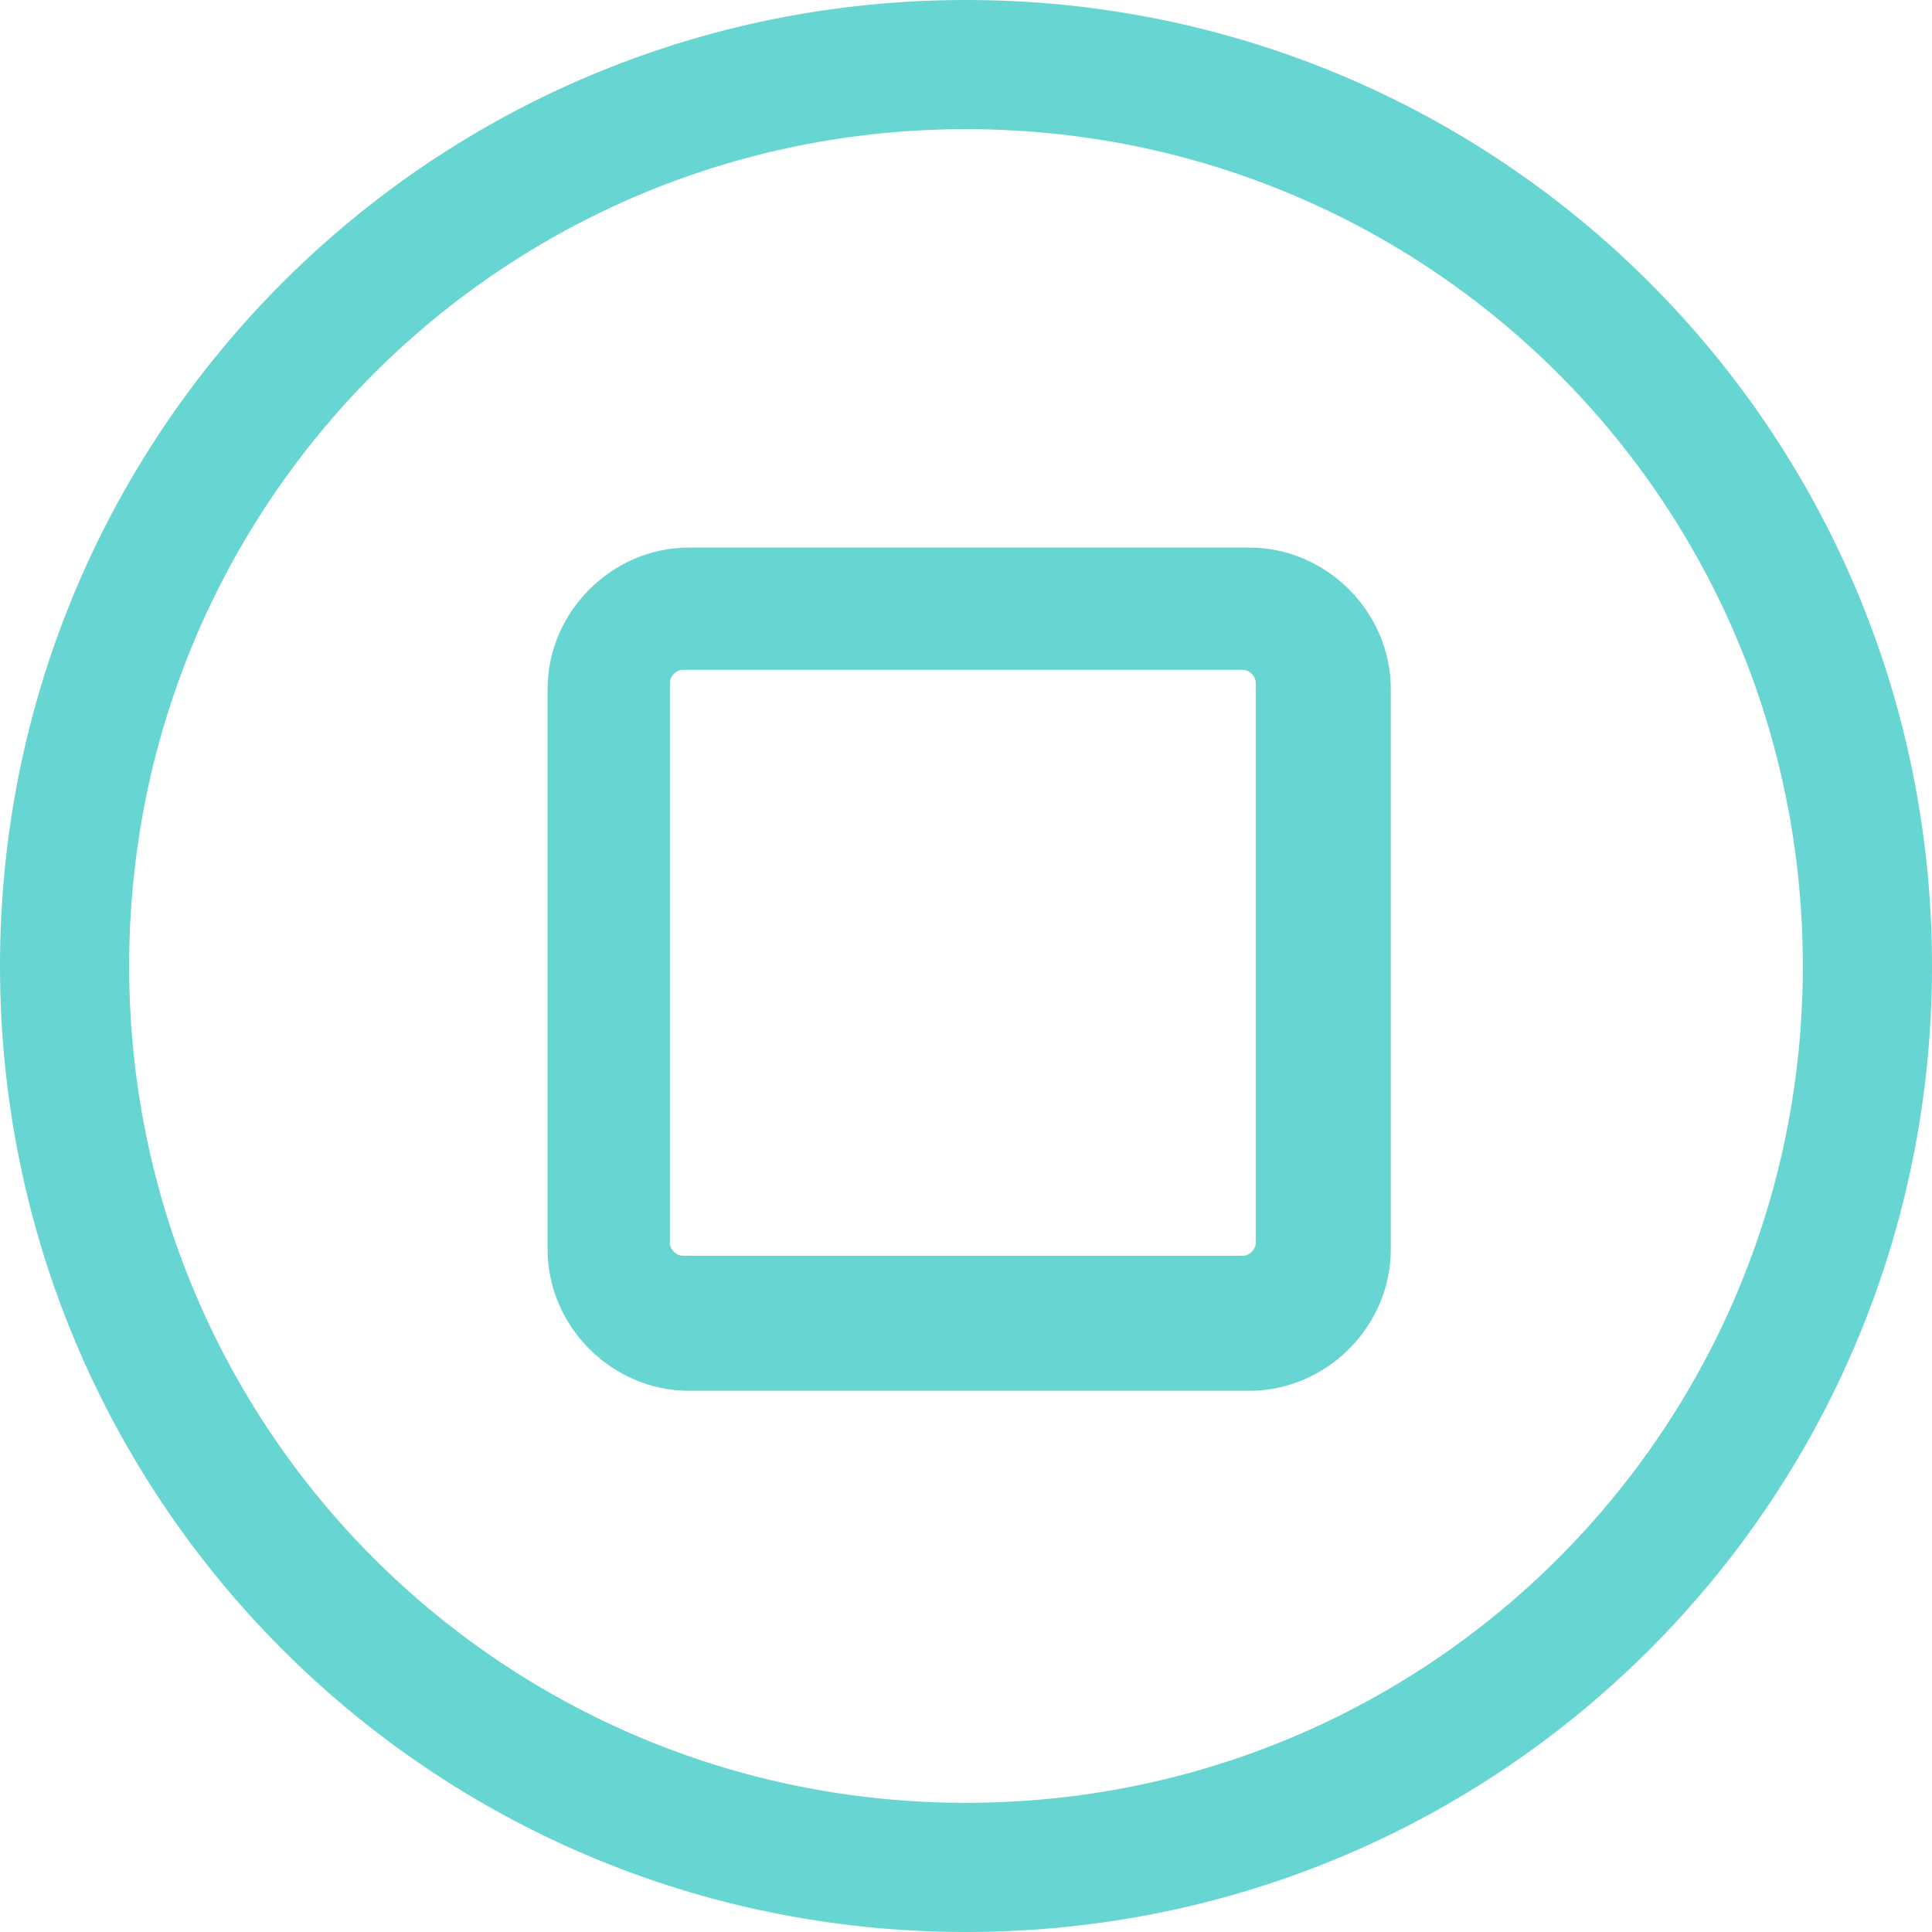
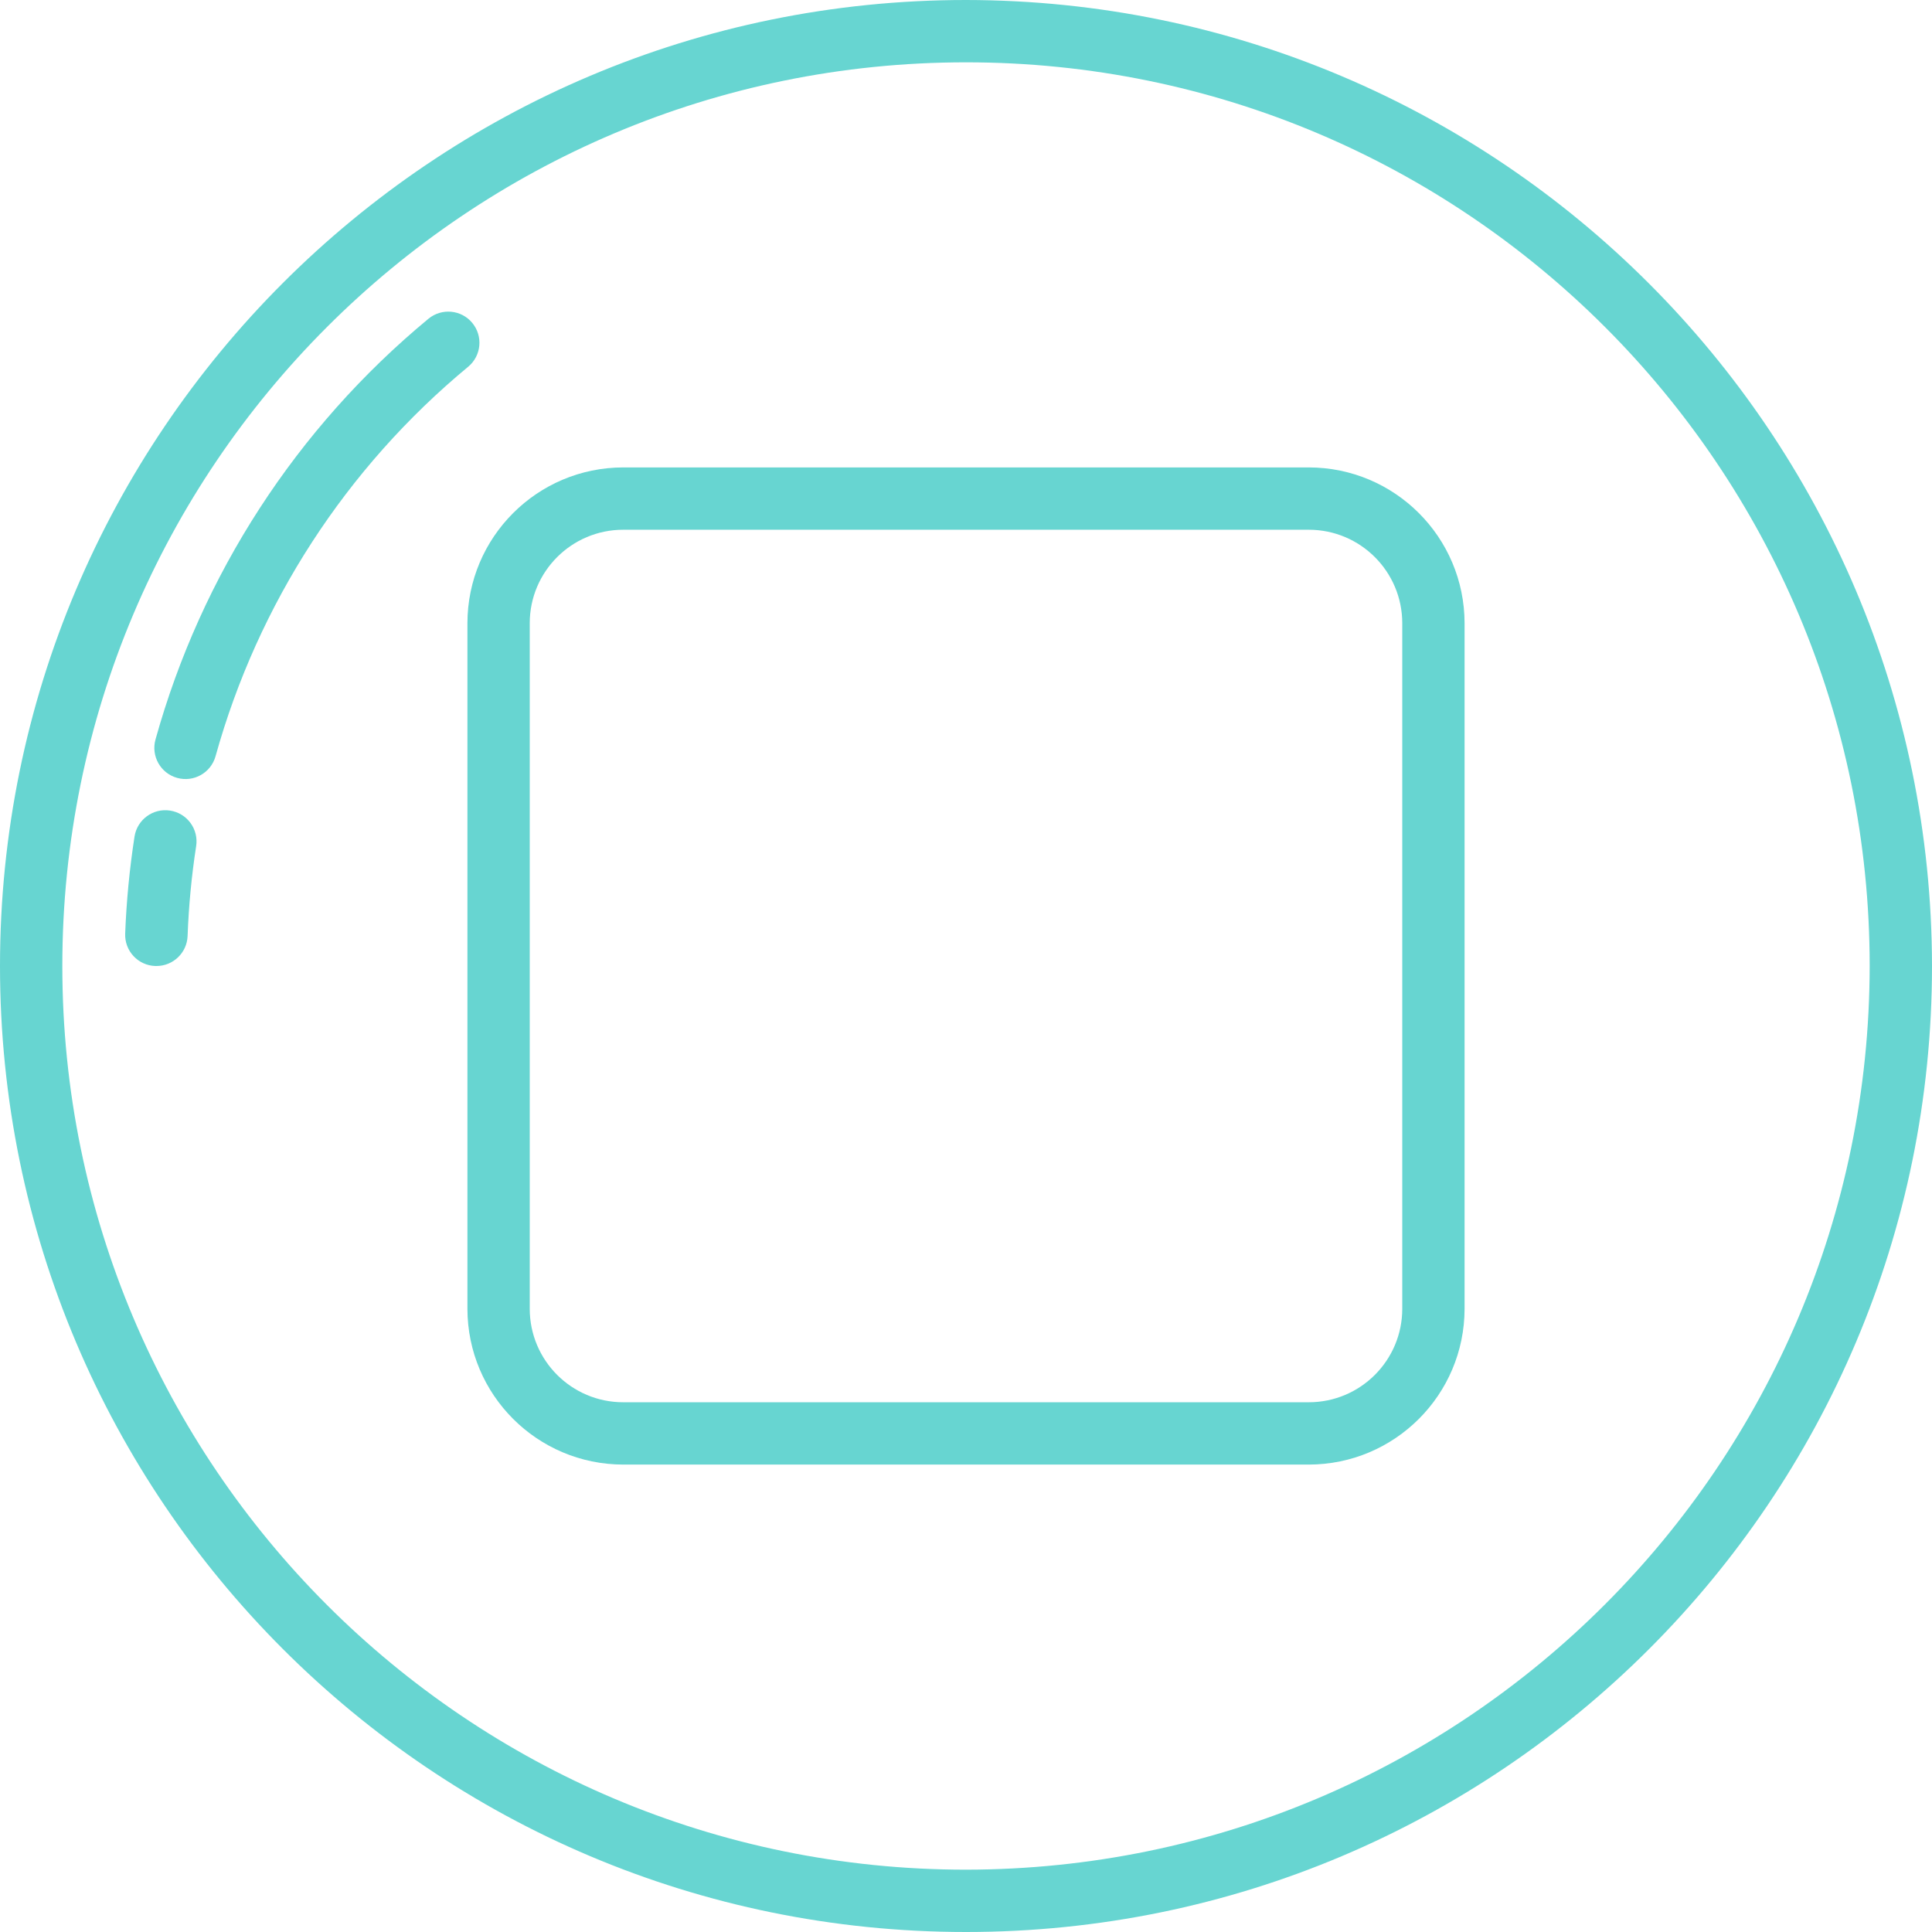
- <svg xmlns="http://www.w3.org/2000/svg" version="1.1" id="Layer_1" x="0px" y="0px" viewBox="0 0 338.352 338.352" style="enable-background:new 0 0 338.352 338.352;" xml:space="preserve" width="55px" height="55px">
+ <svg xmlns="http://www.w3.org/2000/svg" height="45px" viewBox="0 0 496 496" width="45px" class="">
  <g>
-     <g>
-       <g>
-         <path d="M169.176,0C75.601,0,0,75.514,0,169.176s75.514,169.176,169.176,169.176s169.176-75.514,169.176-169.176    S262.752,0,169.176,0z M169.176,315.731c-81.191,0-146.556-65.365-146.556-146.556S87.986,22.619,169.176,22.619    s146.556,65.365,146.556,146.556S250.367,315.731,169.176,315.731z" data-original="#000000" class="active-path" data-old_color="#000000" fill="#67D5D1" />
-       </g>
-     </g>
-     <g>
-       <g>
-         <path d="M218.802,95.898h-98.134c-13.503,0-24.77,11.267-24.77,24.77v98.134c0,13.503,11.267,24.77,24.77,24.77h98.134    c13.503,0,24.77-11.267,24.77-24.77v-98.134C243.572,107.164,232.305,95.898,218.802,95.898z M219.92,217.683    c0,1.118-1.118,2.236-2.236,2.236H119.55c-1.118,0-2.236-1.118-2.236-2.236V119.55c0-1.118,1.118-2.236,2.236-2.236h98.134    c1.118,0,2.236,1.118,2.236,2.236V217.683z" data-original="#000000" class="active-path" data-old_color="#000000" fill="#67D5D1" />
-       </g>
+     <g fill="#231f20">
+       <path d="m248 0c-136.965 0-248 111.035-248 248s111.035 248 248 248 248-111.035 248-248c-.16-136.902-111.098-247.84-248-248zm0 480c-128.129 0-232-103.871-232-232s103.871-232 232-232 232 103.871 232 232c-.141 128.07-103.93 231.859-232 232zm0 0" data-original="#231F20" class="active-path" data-old_color="#231F20" fill="#67D5D1" />
+       <path d="m121.238 82.887c-2.82-3.395-7.863-3.859-11.262-1.039-33.832 28-58.281 65.691-70.055 108-1.191 4.258 1.297 8.672 5.555 9.859 4.258 1.191 8.672-1.297 9.859-5.555 10.902-39.176 33.539-74.074 64.863-100 3.398-2.824 3.863-7.867 1.039-11.266zm0 0" data-original="#231F20" class="active-path" data-old_color="#231F20" fill="#67D5D1" />
+       <path d="m43.664 208.098c-4.363-.676-8.449 2.312-9.129 6.68-1.277 8.254-2.078 16.574-2.398 24.918-.082 2.125.684 4.195 2.133 5.754 1.445 1.559 3.453 2.477 5.578 2.551h.312c4.301.004 7.836-3.398 8-7.695.285-7.73 1.02-15.438 2.199-23.082.324-2.098-.199-4.238-1.457-5.949-1.254-1.715-3.141-2.855-5.238-3.176zm0 0" data-original="#231F20" class="active-path" data-old_color="#231F20" fill="#67D5D1" />
+       <path d="m336 120h-176c-22.082.027-39.973 17.918-40 40v176c.027 22.082 17.918 39.973 40 40h176c22.082-.027 39.973-17.918 40-40v-176c-.027-22.082-17.918-39.973-40-40zm24 216c0 13.254-10.746 24-24 24h-176c-13.254 0-24-10.746-24-24v-176c0-13.254 10.746-24 24-24h176c13.254 0 24 10.746 24 24zm0 0" data-original="#231F20" class="active-path" data-old_color="#231F20" fill="#67D5D1" />
    </g>
  </g>
</svg>
